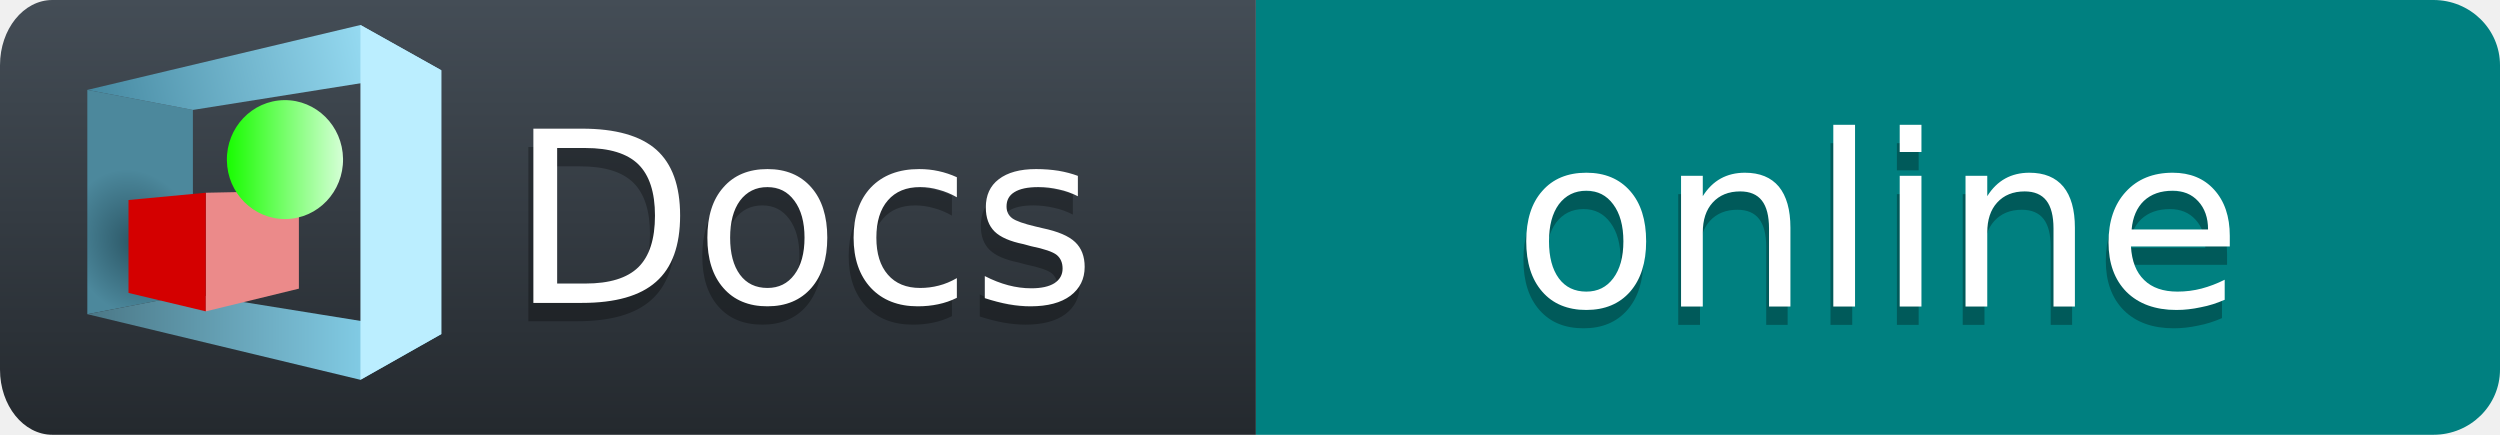
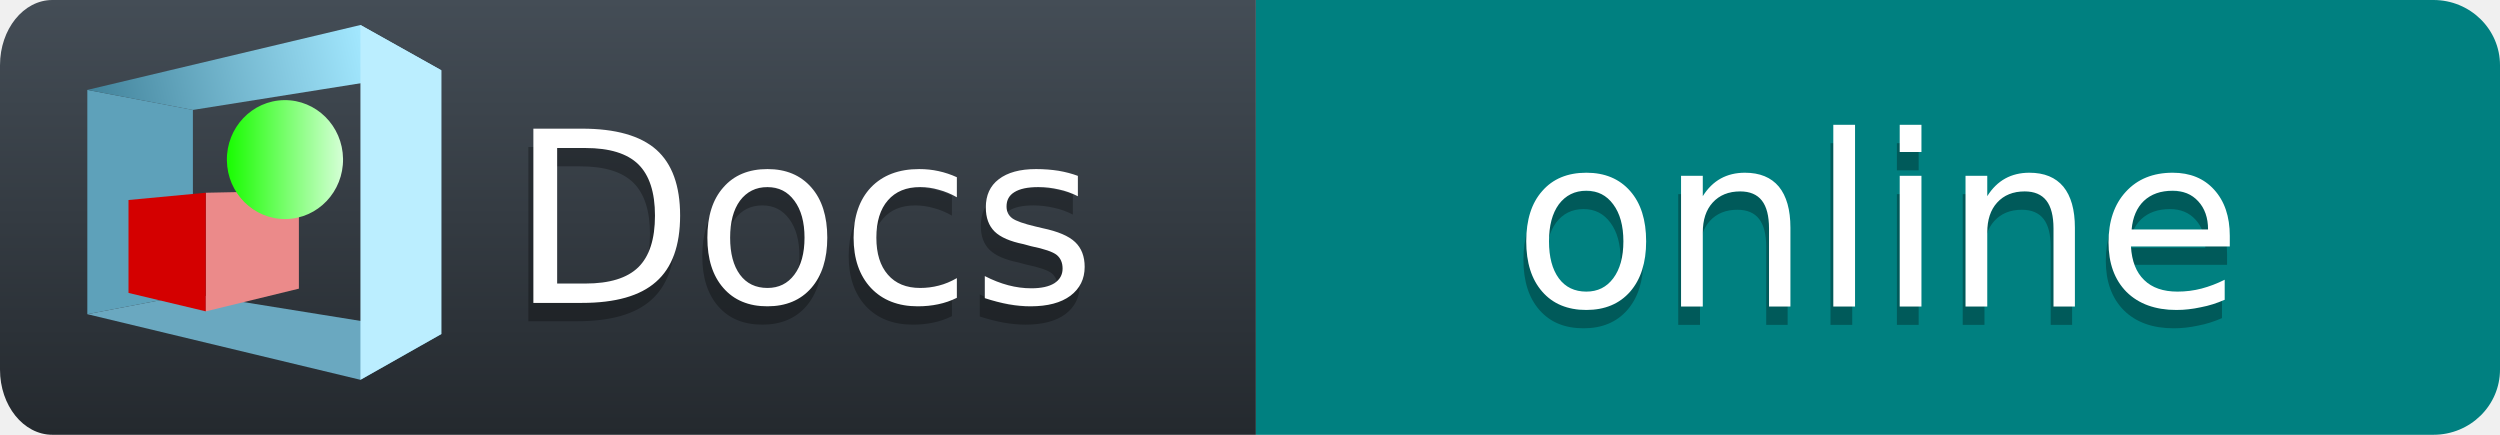
<svg xmlns="http://www.w3.org/2000/svg" xmlns:xlink="http://www.w3.org/1999/xlink" width="115" height="20" version="1.1" id="svg35">
  <defs id="defs7">
-     <linearGradient id="linearGradient27516">
-       <stop style="stop-color:#4a7786;stop-opacity:1" offset="0" id="stop27512" />
-       <stop style="stop-color:#91e3ff;stop-opacity:1" offset="1" id="stop27514" />
-     </linearGradient>
    <linearGradient id="linearGradient19980">
-       <stop style="stop-color:#4588a0;stop-opacity:1;" offset="0" id="stop19976" />
+       <stop style="stop-color:#41829a;stop-opacity:1" offset="0" id="stop19976" />
      <stop style="stop-color:#a3e8ff;stop-opacity:1" offset="1" id="stop19978" />
-     </linearGradient>
-     <linearGradient id="b">
-       <stop style="stop-color:#2b5665;stop-opacity:1" offset="0" id="stop4238" />
-       <stop style="stop-color:#4c889c;stop-opacity:1" offset="1" id="stop4240" />
    </linearGradient>
    <linearGradient id="a" x1="18.028" x2="18.028" y2="36.056" gradientTransform="scale(1.435915,0.5547)" gradientUnits="userSpaceOnUse">
      <stop stop-color="#444D56" offset="0" id="stop2" />
      <stop stop-color="#24292E" offset="1" id="stop4" />
    </linearGradient>
    <linearGradient id="linearGradient5962">
      <stop style="stop-color:#18fd00;stop-opacity:1;" offset="0" id="stop5964" />
      <stop style="stop-color:#d5ffd6;stop-opacity:1;" offset="1" id="stop5966" />
    </linearGradient>
    <linearGradient xlink:href="#linearGradient5962" id="linearGradient3038" x1="10.198" y1="8.227" x2="15.011" y2="8.227" gradientUnits="userSpaceOnUse" gradientTransform="matrix(1.110309,0,0,1.110309,-0.887233,-1.792794)" />
-     <radialGradient xlink:href="#b" id="radialGradient18602" cx="5.988" cy="11.133" fx="5.988" fy="11.133" r="2.187" gradientTransform="matrix(1.206139,-0.5683047,0.6789862,1.441044,-8.562623,-1.451347)" gradientUnits="userSpaceOnUse" />
-     <linearGradient xlink:href="#linearGradient19980" id="linearGradient19982" x1="4.417" y1="5.34" x2="17.72" y2="2.182" gradientUnits="userSpaceOnUse" gradientTransform="matrix(1.110309,0,0,1.110309,-0.887233,-1.792794)" />
-     <linearGradient xlink:href="#linearGradient27516" id="linearGradient27382" x1="4.017" y1="15.496" x2="20.307" y2="15.496" gradientUnits="userSpaceOnUse" />
+     <linearGradient xlink:href="#linearGradient19980" id="linearGradient19982" x1="4.417" y1="5.34" x2="15.732" y2="2.65" gradientUnits="userSpaceOnUse" gradientTransform="matrix(1.110309,0,0,1.110309,-0.887233,-1.792794)" />
  </defs>
  <path d="M 0,3 C 0,1.343 1.079,0 2.411,0 H 57.772 V 20 H 2.411 C 1.079,20 0,18.657 0,17 Z" fill="url(#a)" id="path9" style="fill:url(#a);stroke-width:1" />
  <path d="M 57.771,0 H 111.939 C 113.629,0 115,1.343 115,3 v 14 c 0,1.657 -1.37,3 -3.061,3 H 57.771 Z" fill="#008080" id="path21" style="stroke-width:1" />
  <text fill="#010101" fill-opacity="0.3" id="text925" style="font-size:11px;font-family:'DejaVu Sans', Verdana, Geneva, sans-serif;fill-rule:evenodd" x="1.028" y="-0.223">
    <tspan x="23.226" y="14.777" id="tspan923">Docs</tspan>
  </text>
  <text fill="#ffffff" id="text929" style="font-size:11px;font-family:'DejaVu Sans', Verdana, Geneva, sans-serif;fill-rule:evenodd" x="1.257" y="-0.068">
    <tspan x="23.456" y="13.932" id="tspan927">Docs</tspan>
  </text>
  <text fill="#010101" fill-opacity="0.3" id="text5787" style="font-size:11px;font-family:'DejaVu Sans', Verdana, Geneva, sans-serif;fill-rule:evenodd" x="47.272" y="-0.054">
    <tspan x="69.47" y="14.946" id="tspan5785">online</tspan>
  </text>
  <text fill="#ffffff" id="text4085" style="font-size:11px;font-family:'DejaVu Sans', Verdana, Geneva, sans-serif;fill-rule:evenodd" x="47.4" y="0.101">
    <tspan x="69.598" y="14.101" id="tspan4083">online</tspan>
  </text>
  <path d="M 8.873,13.521 V 5.057 L 20.307,3.237 V 15.361 Z" style="opacity:0;fill:#e9e9ff;fill-opacity:1;fill-rule:evenodd;stroke:none;stroke-width:0.4;stroke-miterlimit:34.8;stroke-dasharray:none;stroke-opacity:1" id="path12469-2" />
-   <path d="M 8.873,5.057 4.017,4.136 V 14.452 l 4.856,-0.931 z" style="fill:url(#radialGradient18602);fill-opacity:1;fill-rule:evenodd;stroke:none;stroke-width:0.4;stroke-miterlimit:34.8;stroke-dasharray:none;stroke-opacity:1" id="path12471-0" />
-   <path d="M 8.873,13.521 4.017,14.452 l 12.563,3.019 3.727,-2.109 z" style="fill:url(#linearGradient27382);fill-opacity:1.0;fill-rule:evenodd;stroke:none;stroke-width:0.4;stroke-miterlimit:34.8;stroke-dasharray:none;stroke-opacity:1" id="path12473-2" />
+   <path d="M 8.873,5.057 4.017,4.136 V 14.452 l 4.856,-0.931 z" style="fill:#5ea1ba;fill-opacity:1;fill-rule:evenodd;stroke:none;stroke-width:0.4;stroke-miterlimit:34.8;stroke-dasharray:none;stroke-opacity:1" id="path12471-0" />
+   <path d="M 8.873,13.521 4.017,14.452 l 12.563,3.019 3.727,-2.109 z" style="fill:#6aa8c0;fill-opacity:1;fill-rule:evenodd;stroke:none;stroke-width:0.4;stroke-miterlimit:34.8;stroke-dasharray:none;stroke-opacity:1" id="path12473-2" />
  <path d="M 8.873,5.057 4.017,4.136 16.58,1.15 20.307,3.237 Z" style="fill:url(#linearGradient19982);fill-opacity:1;fill-rule:evenodd;stroke:none;stroke-width:0.4;stroke-miterlimit:4;stroke-dasharray:none;stroke-opacity:1" id="path12475-3" />
  <path d="M 20.307,3.237 16.58,1.15 v 16.321 l 3.727,-2.109 z" style="fill:#bbeeff;fill-opacity:1;fill-rule:evenodd;stroke:none;stroke-width:0.4;stroke-miterlimit:34.8;stroke-dasharray:none;stroke-opacity:1" id="path12477-7" />
  <path d="M 4.017,14.452 V 4.136 L 16.58,1.15 v 16.321 z" style="fill:#ff0000;fill-opacity:0;fill-rule:evenodd;stroke:none;stroke-width:0.4;stroke-miterlimit:34.8;stroke-dasharray:none;stroke-opacity:1" id="path12479-5" />
  <path d="M 9.78,13.198 V 10.585 l 2.74,-0.215 v 3.208 z" style="opacity:0;fill:#aadddd;fill-opacity:1;stroke:none;stroke-width:1" id="path12483-9" />
  <path d="M 9.78,13.198 6.931,13.718 9.466,14.323 12.52,13.578 Z" style="fill:url(#linearGradient3929);fill-opacity:1;stroke:none;stroke-width:1" id="path12487-2" />
  <path d="m 13.749,8.779 -4.283,0.087 v 5.456 l 4.283,-1.044 z" style="fill:#eb8a8a;fill-opacity:1;stroke:none;stroke-width:1" id="path12491-9" />
  <path d="M 5.911,13.475 V 9.2 L 9.466,8.866 v 5.456 z" style="fill:#d40000;fill-opacity:1;stroke:none;stroke-width:1" id="path12493-7" />
  <path id="path5960-3" style="fill:url(#linearGradient3038);fill-opacity:1;stroke-width:18.65" d="M 13.146,10.076 A 2.735,2.672 89.213 0 1 10.436,7.378 2.735,2.672 89.213 0 1 13.07,4.606 2.735,2.672 89.213 0 1 15.78,7.304 2.735,2.672 89.213 0 1 13.146,10.076 Z" />
</svg>
